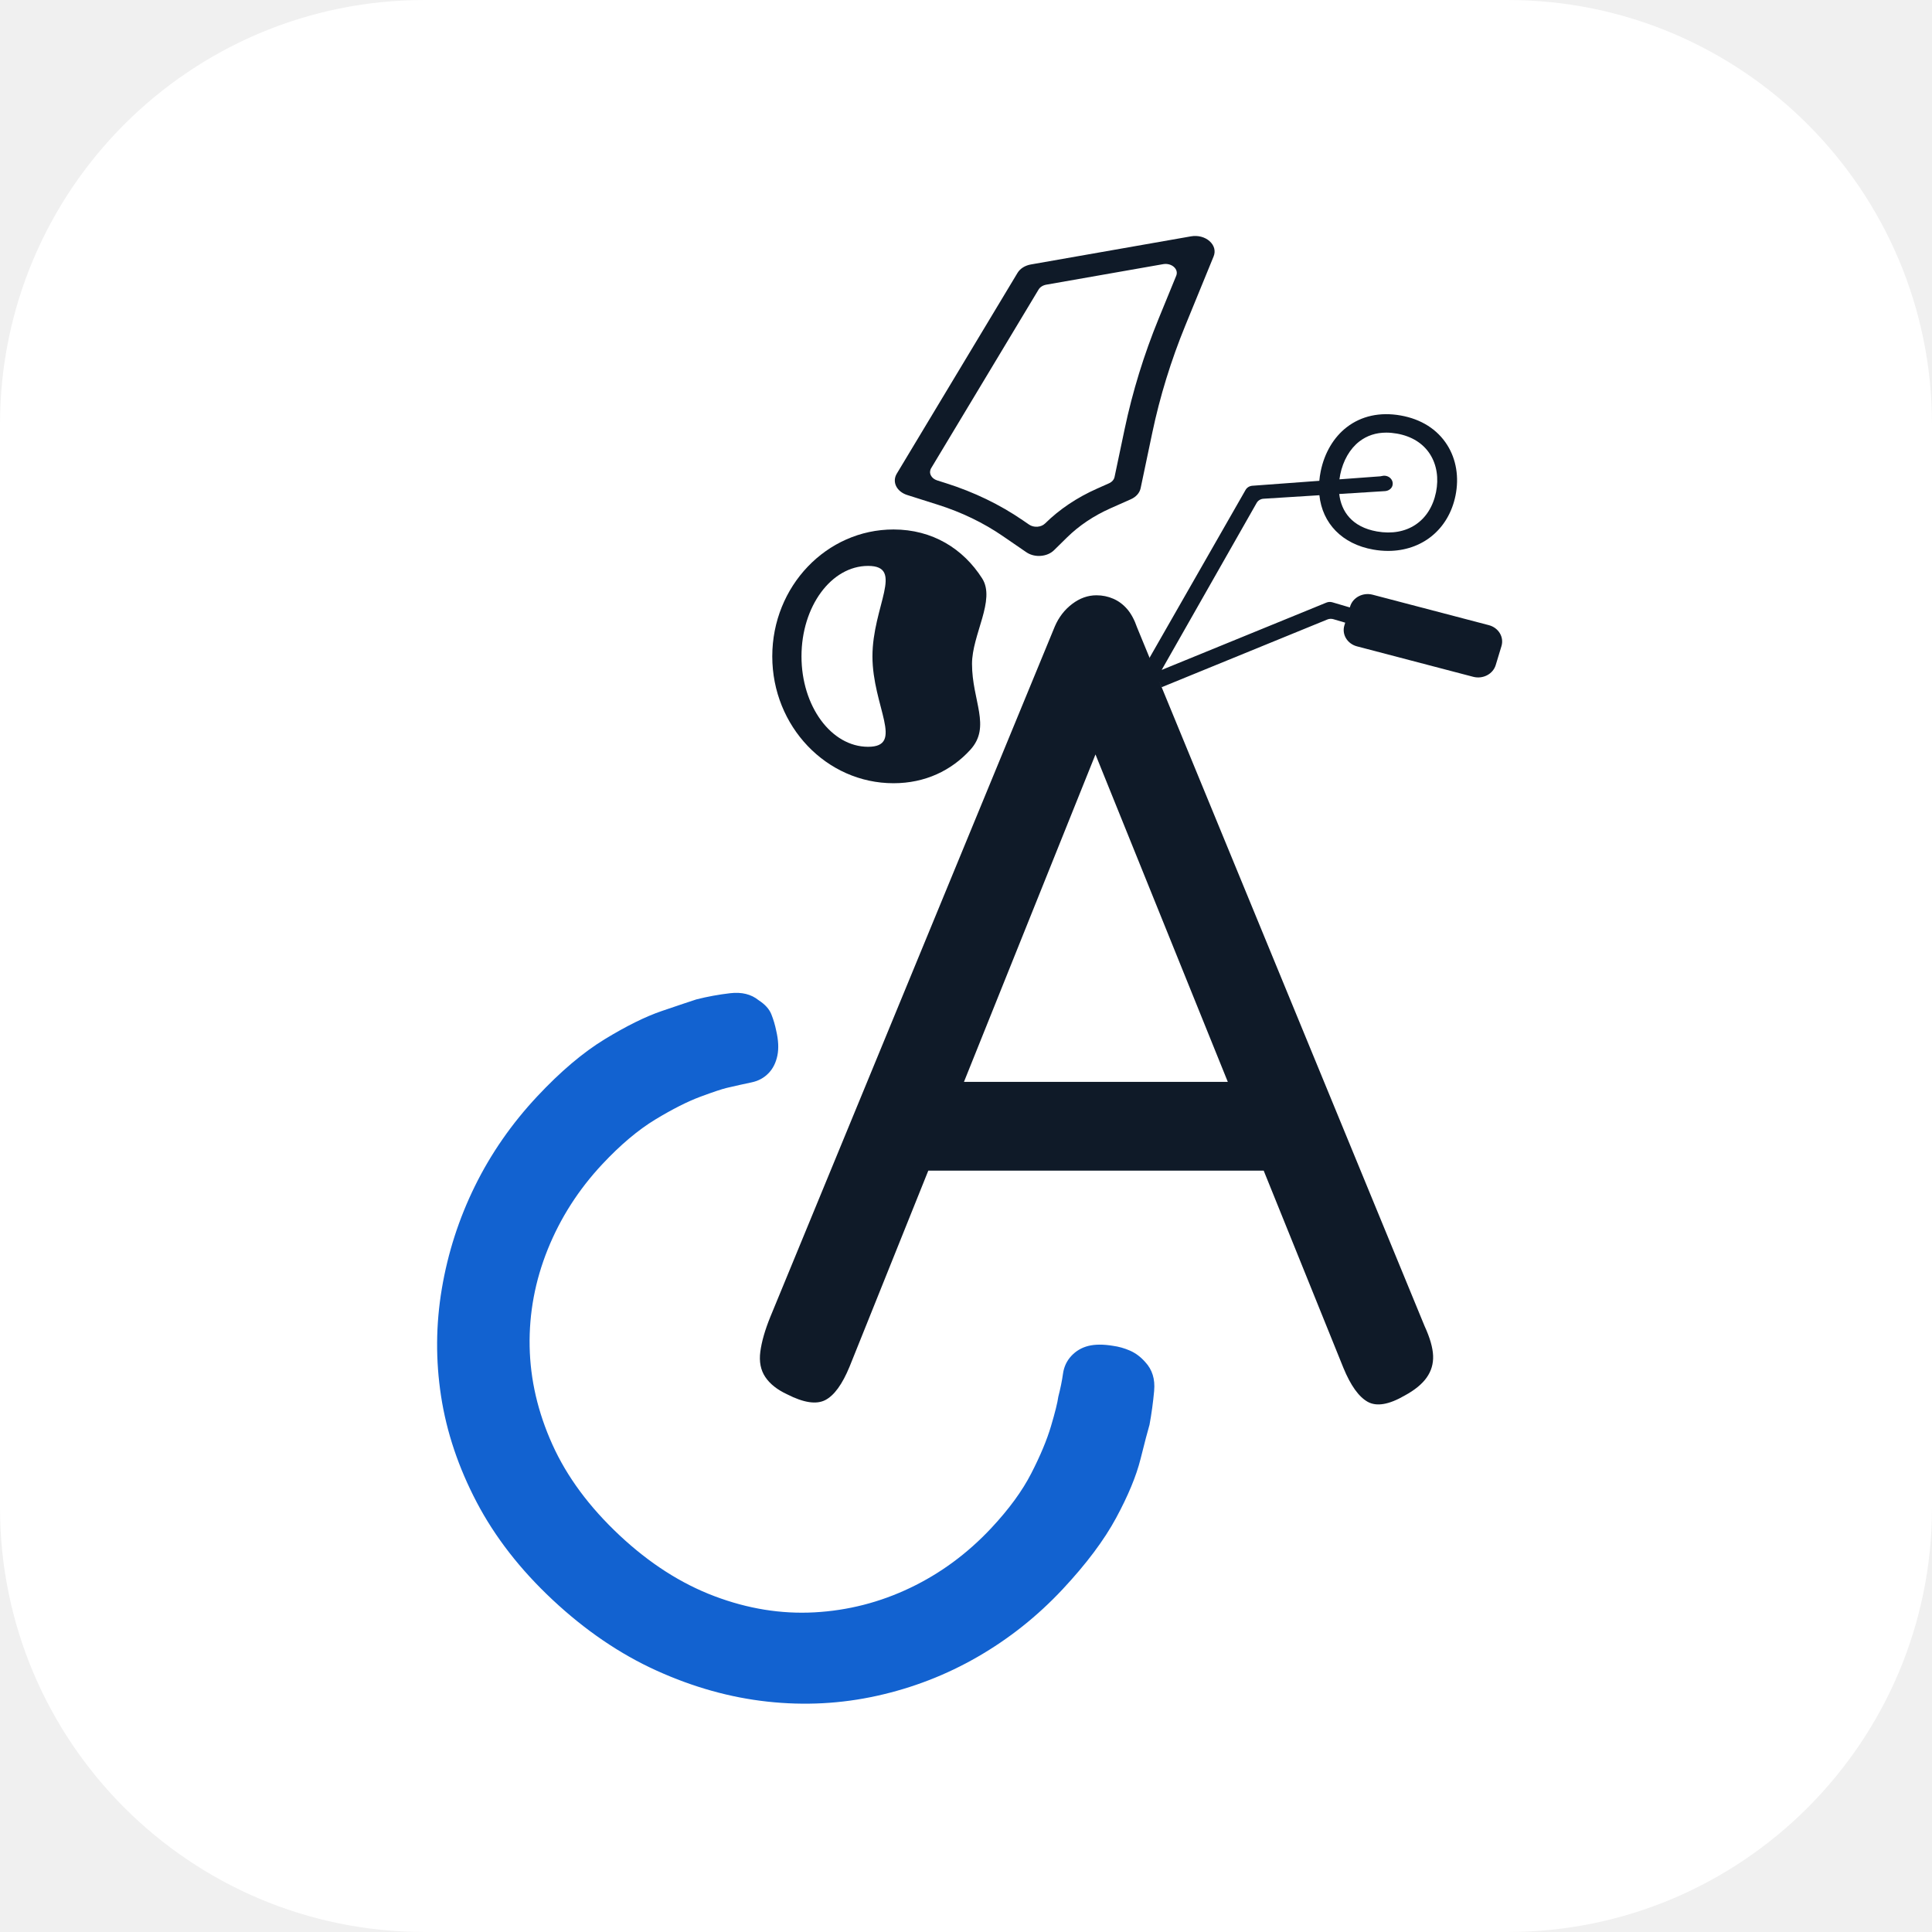
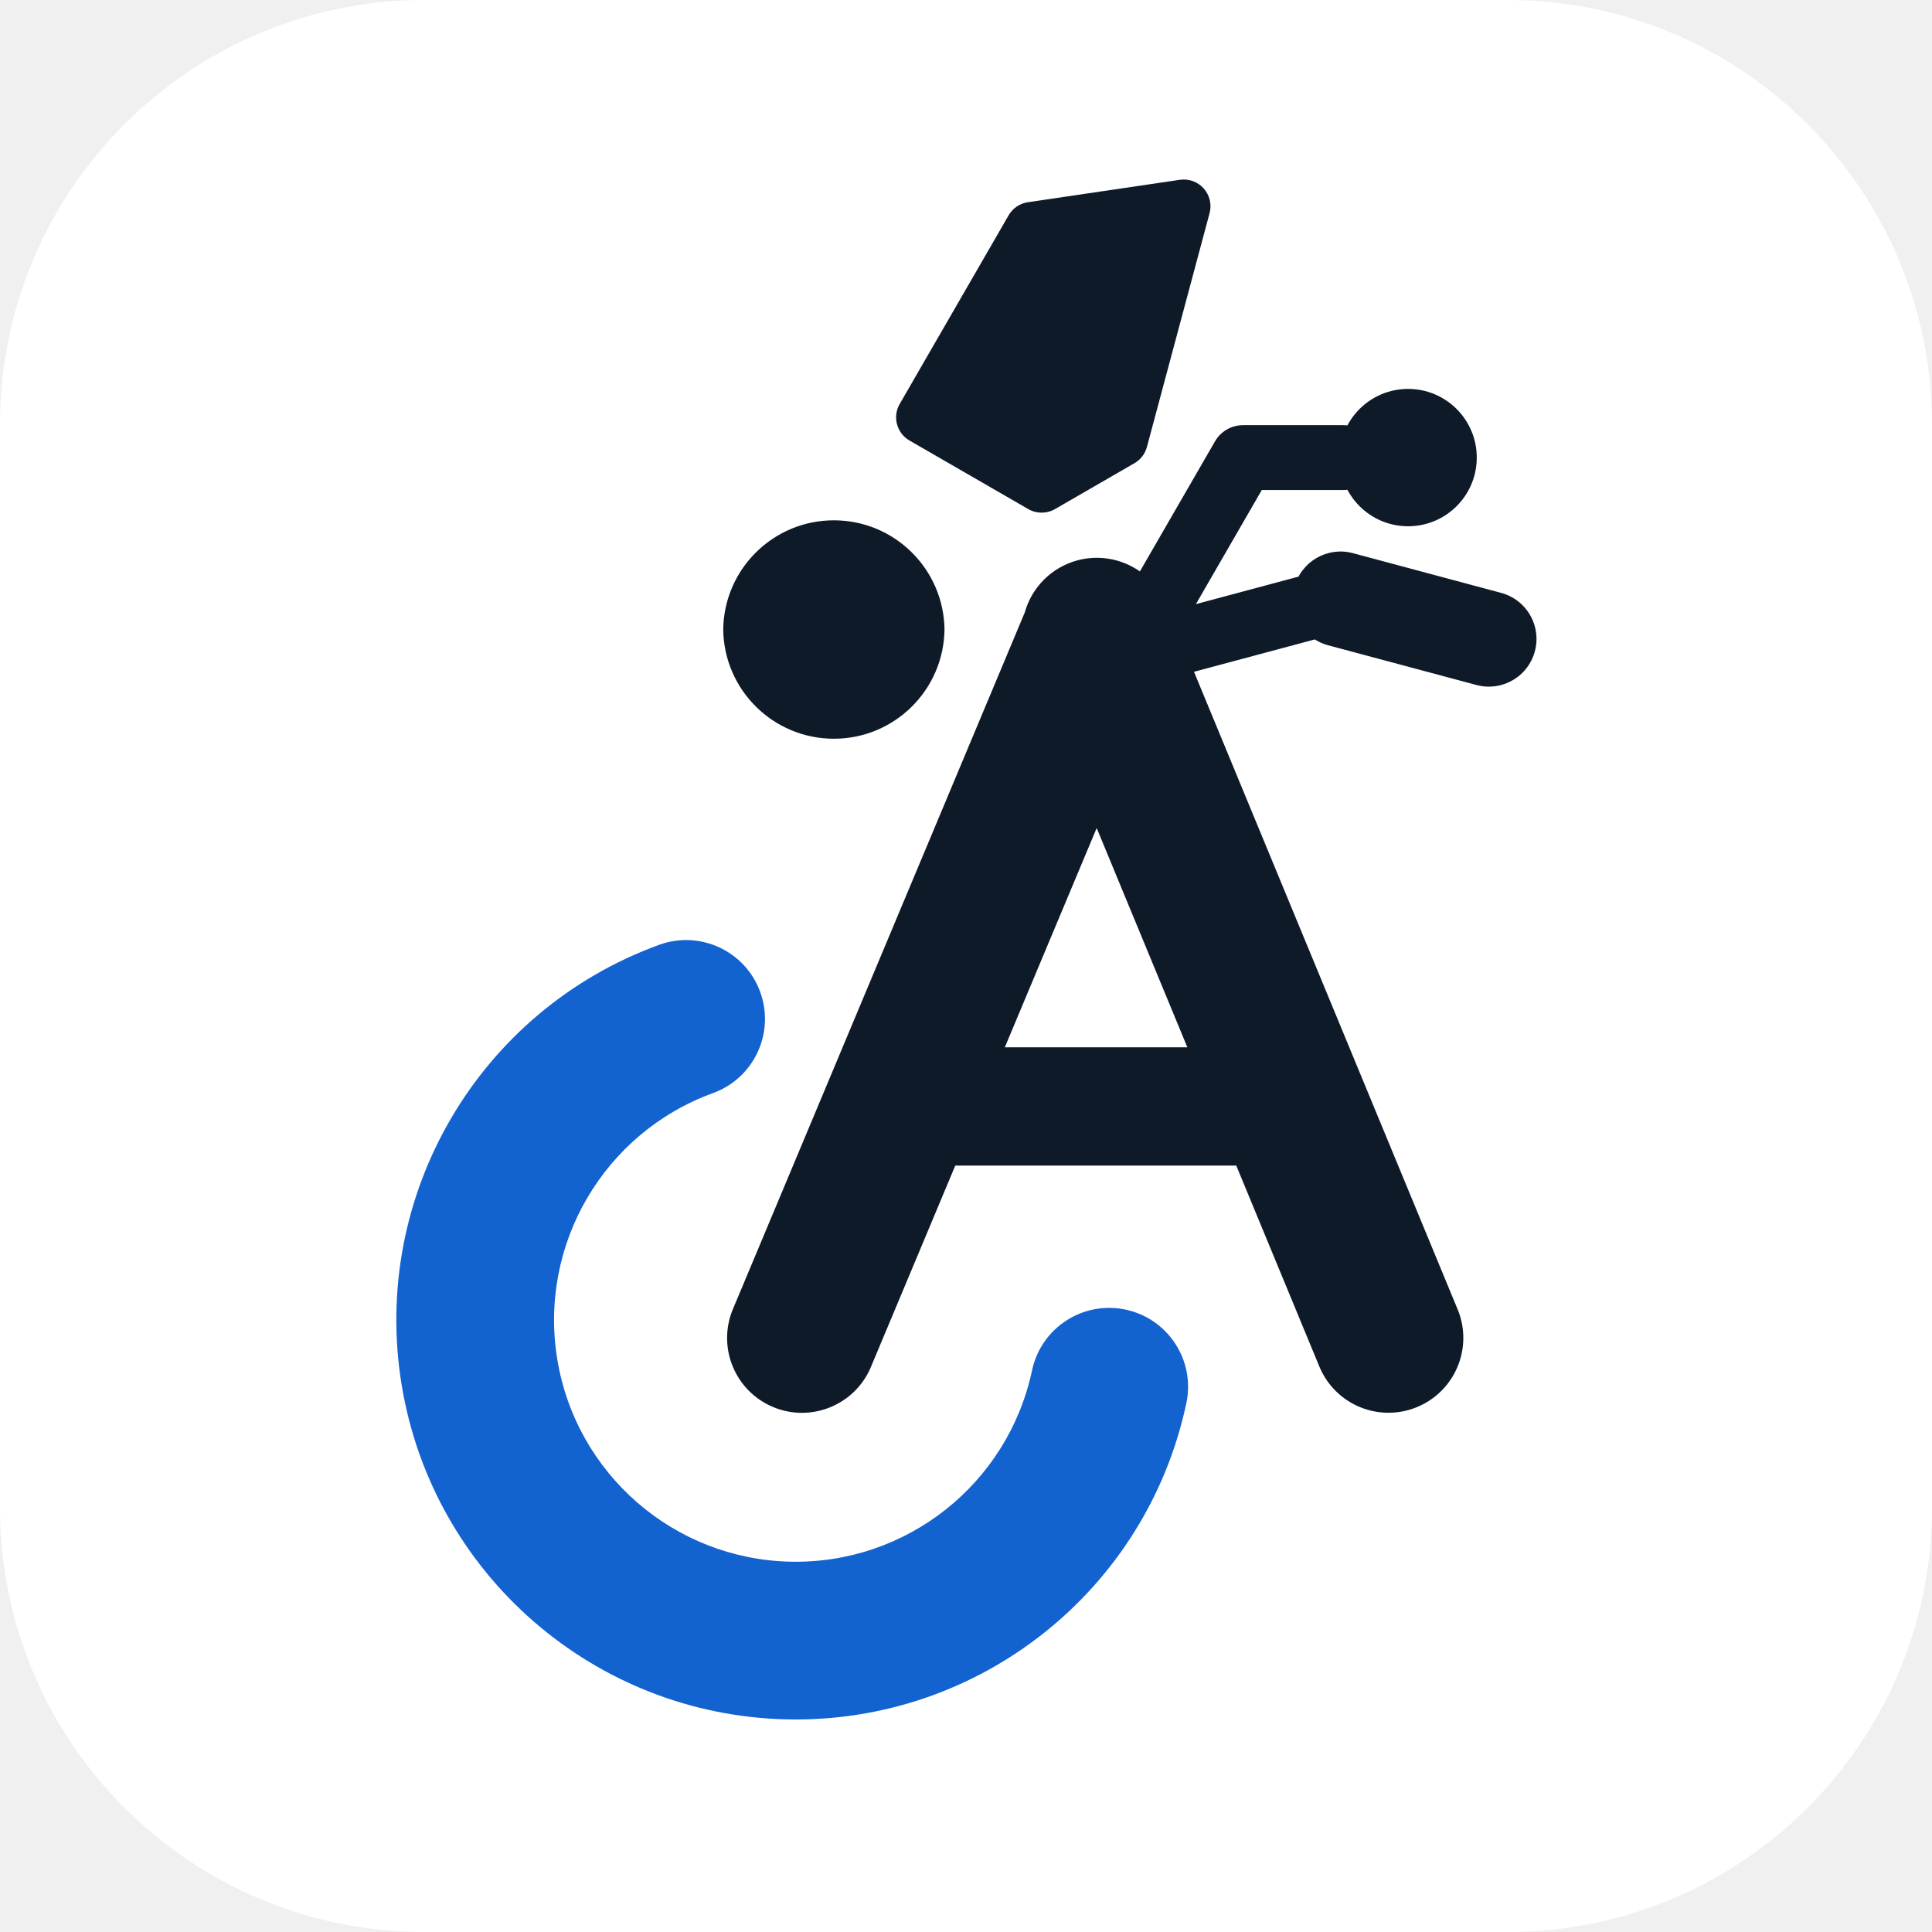
- <svg xmlns="http://www.w3.org/2000/svg" viewBox="0 0 1024 1024">
-   <rect x="0" y="0" width="1024" height="1024" rx="225" fill="#ffffff" />
-   <g transform="translate(175.87 -54.6) scale(0.873)">
-     <g fill="#1262d0">
-       <path transform="translate(22 0) translate(330 950) scale(0.885 0.885) translate(-330 -950)" d="M496.41,901.24c-.73,7.95-1.79,15.75-3.19,23.38-1.19,4.01-3.24,11.83-6.16,23.48-2.91,11.66-8.49,25.13-16.74,40.42-8.25,15.29-20.5,31.63-36.76,49.01-17.22,18.4-36.6,33.81-58.15,46.25-21.54,12.44-44.61,21.38-69.19,26.81-24.58,5.44-49.63,6.77-75.15,3.97-25.51-2.78-50.84-9.86-75.98-21.25-25.14-11.38-48.95-27.6-71.44-48.64-22.14-20.72-39.47-43.01-51.99-66.87-12.51-23.84-20.66-48.1-24.45-72.74-3.79-24.64-3.61-49.23.53-73.81,4.14-24.56,11.7-48.01,22.68-70.33,10.98-22.32,25.24-42.85,42.78-61.59,15.94-17.03,31.37-30.09,46.25-39.17,14.89-9.07,27.96-15.54,39.22-19.38,11.26-3.84,19.18-6.49,23.76-7.97,7.53-1.9,15.24-3.31,23.13-4.23,7.89-.91,14.39.68,19.47,4.8,4.39,2.83,7.3,6.03,8.74,9.62,1.43,3.59,2.56,7.35,3.35,11.28,1.53,6.56,1.81,12.24.81,17.06-.99,4.82-2.93,8.76-5.8,11.83-3.19,3.41-7.17,5.61-11.92,6.58-4.76.99-10.4,2.25-16.96,3.78-3.27.77-9.32,2.78-18.12,6.05s-19.11,8.48-30.93,15.63c-11.81,7.16-23.94,17.38-36.38,30.67-16.26,17.38-28.74,36.86-37.44,58.44-8.69,21.58-12.83,43.77-12.41,66.53.42,22.78,5.62,45.21,15.6,67.33,9.97,22.13,25.36,42.91,46.14,62.36,20.44,19.13,42.11,33.03,65.02,41.68,22.9,8.66,45.81,12.36,68.71,11.1,22.9-1.25,44.76-6.85,65.56-16.78,20.8-9.93,39.33-23.59,55.6-40.97,12.12-12.95,21.28-25.46,27.48-37.56,6.2-12.08,10.72-22.88,13.54-32.39,2.82-9.5,4.5-16.24,5.03-20.23,1.46-5.66,2.53-10.89,3.2-15.71.66-4.8,2.59-8.92,5.78-12.32,3.18-3.4,7.08-5.68,11.66-6.82,4.58-1.13,10.19-1.16,16.84-.06,3.98.53,7.9,1.64,11.75,3.33,3.85,1.69,7.32,4.31,10.41,7.83,4.79,5.13,6.83,11.66,6.1,19.61Z" />
-     </g>
-     <g fill="#0f1a28">
-       <path transform="translate(464.0 0) scale(0.86 1) translate(-464.0 0)" d="M695.98,867.78L510.28,479.72L500.61,459.51L492.98,443.56C491.11,438.9,488.78,435.16,485.98,432.36C483.18,429.56,479.91,427.46,476.18,426.06C472.44,424.66,468.48,423.96,464.28,423.96C458.21,423.96,452.49,425.71,447.13,429.21C441.76,432.71,437.68,437.26,434.88,442.86L233.98,862.16C230.24,870.1,227.91,877.1,226.98,883.16C226.04,889.23,227.21,894.36,230.48,898.56C233.74,902.76,238.88,906.26,245.88,909.06C257.54,914.19,266.53,915.36,272.83,912.56C279.13,909.76,284.84,903,289.98,892.26L345.56,773.26L582.33,773.26L638.58,892.96C643.71,903.7,649.43,910.57,655.73,913.61C662.03,916.64,670.78,915.36,681.98,909.76C688.98,906.49,694.11,902.88,697.38,898.91C700.64,894.95,702.16,890.51,701.93,885.61C701.69,880.71,699.71,874.76,695.98,867.76L695.98,867.78ZM370.73,719.38L463.58,520.58L557,719.38L370.73,719.38L370.73,719.38Z" />
-       <g transform="translate(0 480) scale(1 0.8) translate(0 -480)">
-         <path transform="translate(464.0 0) scale(0.86 1) translate(-464.0 0)" d="M510.28,479.72L627.28,428.31C628.61,427.72,630.12,427.64,631.51,428.08L639.88,430.73L639.29,432.81C637.36,439.66,641.35,446.77,648.19,448.7L730.24,471.81C737.09,473.74,744.2,469.75,746.13,462.91L750.19,448.51C752.12,441.66,748.13,434.55,741.29,432.62L659.24,409.51C652.39,407.58,645.28,411.57,643.35,418.41L643.14,419.17L630.82,415.27C629.43,414.83,627.93,414.91,626.59,415.5L510.31,466.59L577.37,339.83C578.33,338.01,580.17,336.81,582.23,336.67L621.65,334.01C623.73,355.33,637.65,371.08,659.68,375.26C663.26,375.94,666.76,376.27,670.16,376.27C693.95,376.27,712.84,360.14,717.74,334.29C720.37,320.41,718.29,306.76,711.88,295.87C704.88,283.97,693.5,276.23,678.98,273.48C664.47,270.73,651.34,273.8,640.98,282.37C631.76,290,625.22,301.89,622.58,315.84C622.11,318.3,621.8,320.7,621.6,323.07L574.34,326.82C572.31,326.98,570.51,328.16,569.55,329.96L500.61,459.51ZM636.33,318.46C638.37,307.71,643.19,298.73,649.9,293.17C655.26,288.73,661.61,286.5,668.86,286.5C671.27,286.5,673.77,286.75,676.37,287.24C686.81,289.22,694.92,294.66,699.82,302.98C704.51,310.95,705.99,321.14,703.99,331.69C699.79,353.82,683.42,365.52,662.29,361.51C644.54,358.14,637.08,346.2,635.66,333.07L667.96,330.89C670.28,330.73,672.4,329.27,673.13,327.06C673.55,325.78,673.54,324.35,673.01,323C671.87,320.11,668.74,318.6,665.81,319.42C665.42,319.53,665.02,319.63,664.62,319.66L635.8,321.95C635.95,320.78,636.13,319.61,636.35,318.46L636.33,318.46Z" />
-         <path transform="translate(4.08821 0)" d="M425.21,380.08c.36,0,.72-.02,1.09-.05,3.2-.29,6.08-1.82,8.11-4.32l7.77-9.56c7.38-9.08,16.31-16.57,26.54-22.25l12.32-6.84c3.16-1.76,5.32-4.81,5.92-8.37l7.09-42.15c4.62-27.48,11.37-54.83,20.04-81.3l17.18-52.46c1.34-4.08.42-8.42-2.47-11.61-2.88-3.19-7.11-4.54-11.3-3.62l-97.17,21.33c-3.57.78-6.53,3.12-8.12,6.42l-73.32,152.4c-1.42,2.95-1.55,6.38-.36,9.43,1.19,3.04,3.62,5.48,6.66,6.69l18.8,7.45c14.3,5.67,27.48,13.62,39.17,23.64l14.38,12.33c2.17,1.86,4.85,2.85,7.67,2.85ZM368.8,324.89l-5.37-2.13c-1.78-.71-3.14-2.08-3.84-3.86s-.62-3.71.21-5.44l65.2-135.53c.92-1.9,2.62-3.25,4.68-3.71l70.95-15.57c2.42-.53,4.86.25,6.52,2.09,1.66,1.84,2.19,4.34,1.42,6.7l-10.65,32.5c-8.93,27.28-15.88,55.46-20.65,83.77l-6.14,36.45c-.34,2.06-1.59,3.82-3.41,4.83l-7.27,4.04c-12.13,6.74-22.73,15.62-31.48,26.39-1.17,1.44-2.83,2.33-4.68,2.49-1.85.17-3.64-.41-5.05-1.61l-3.85-3.3c-13.9-11.92-29.58-21.38-46.6-28.12Z" />
-       </g>
-       <path transform="translate(21.42084 0)" d="M373.42,413.72c-11.53-18.09-30.22-29.72-53.83-29.72-40.65,0-73.6,34.49-73.6,77.03s32.95,77.03,73.6,77.03c19.2,0,35.15-7.69,46.64-20.3,12.83-14.08,1.03-29.71,1.03-52.15,0-17.83,14.48-38.83,6.16-51.89ZM304.17,515.94c-22.33,0-40.44-24.58-40.44-54.91s18.1-54.91,40.44-54.91,2.64,24.58,2.64,54.91,19.7,54.91-2.64,54.91Z" />
-     </g>
-   </g>
+ <svg xmlns="http://www.w3.org/2000/svg" viewBox="0 0 1024 1024" width="1024" height="1024" role="img" aria-labelledby="title">
+   <rect x="0" y="0" width="1024" height="1024" rx="225" fill="#FFFFFF" />
+   <path fill="#1262D0" d="M628.79 743.7A211.67 211.67 0 1 1 349.35 500.78A41.8 41.8 0 1 1 377.94 579.34A128.07 128.07 0 1 0 547.01 726.32A41.8 41.8 0 1 1 628.79 743.7Z" />
+   <path fill="#0F1A28" d="M618.08 351L461.35 725.12A39.66 39.66 0 0 1 388.2 694.48L544.93 320.36A39.66 39.66 0 0 1 618.08 351ZM618.15 320.53L772.85 694.65A39.66 39.66 0 0 1 699.56 724.95L544.85 350.83A39.66 39.66 0 1 1 618.15 320.53ZM476.45 555.1L685.2 555.1A31.35 31.35 0 0 1 685.2 617.79L476.45 617.79A31.35 31.35 0 0 1 476.45 555.1ZM534.6 114.1A14.16 14.16 0 0 1 544.8 107.18L625.36 95.3A14.16 14.16 0 0 1 641.1 112.97L607.89 236.91A14.16 14.16 0 0 1 601.3 245.5L559.16 269.83A14.16 14.16 0 0 1 545.01 269.83L482.03 233.47A14.16 14.16 0 0 1 476.85 214.13ZM587.85 331.13L643.97 233.93A17.19 17.19 0 0 1 673.74 251.12L617.62 348.32A17.19 17.19 0 0 1 587.85 331.13ZM658.85 225.34L711.94 225.34A17.19 17.19 0 0 1 711.94 259.72L658.85 259.72A17.19 17.19 0 0 1 658.85 225.34ZM600.31 329.19L697.98 303.02A17.19 17.19 0 0 1 706.88 336.23L609.21 362.4A17.19 17.19 0 0 1 600.31 329.19ZM717.06 293.18L795.19 314.12A25.28 25.28 0 1 1 782.11 362.95L703.97 342.02A25.28 25.28 0 0 1 717.06 293.18Z" />
+   <path fill="#0F1A28" fill-rule="evenodd" d="M500.61 333.66A58.65 58.65 0 0 1 383.32 333.66A58.65 58.65 0 0 1 500.61 333.66ZM782.72 242.53A36.4 36.4 0 0 1 709.92 242.53A36.4 36.4 0 0 1 782.72 242.53Z" />
</svg>
